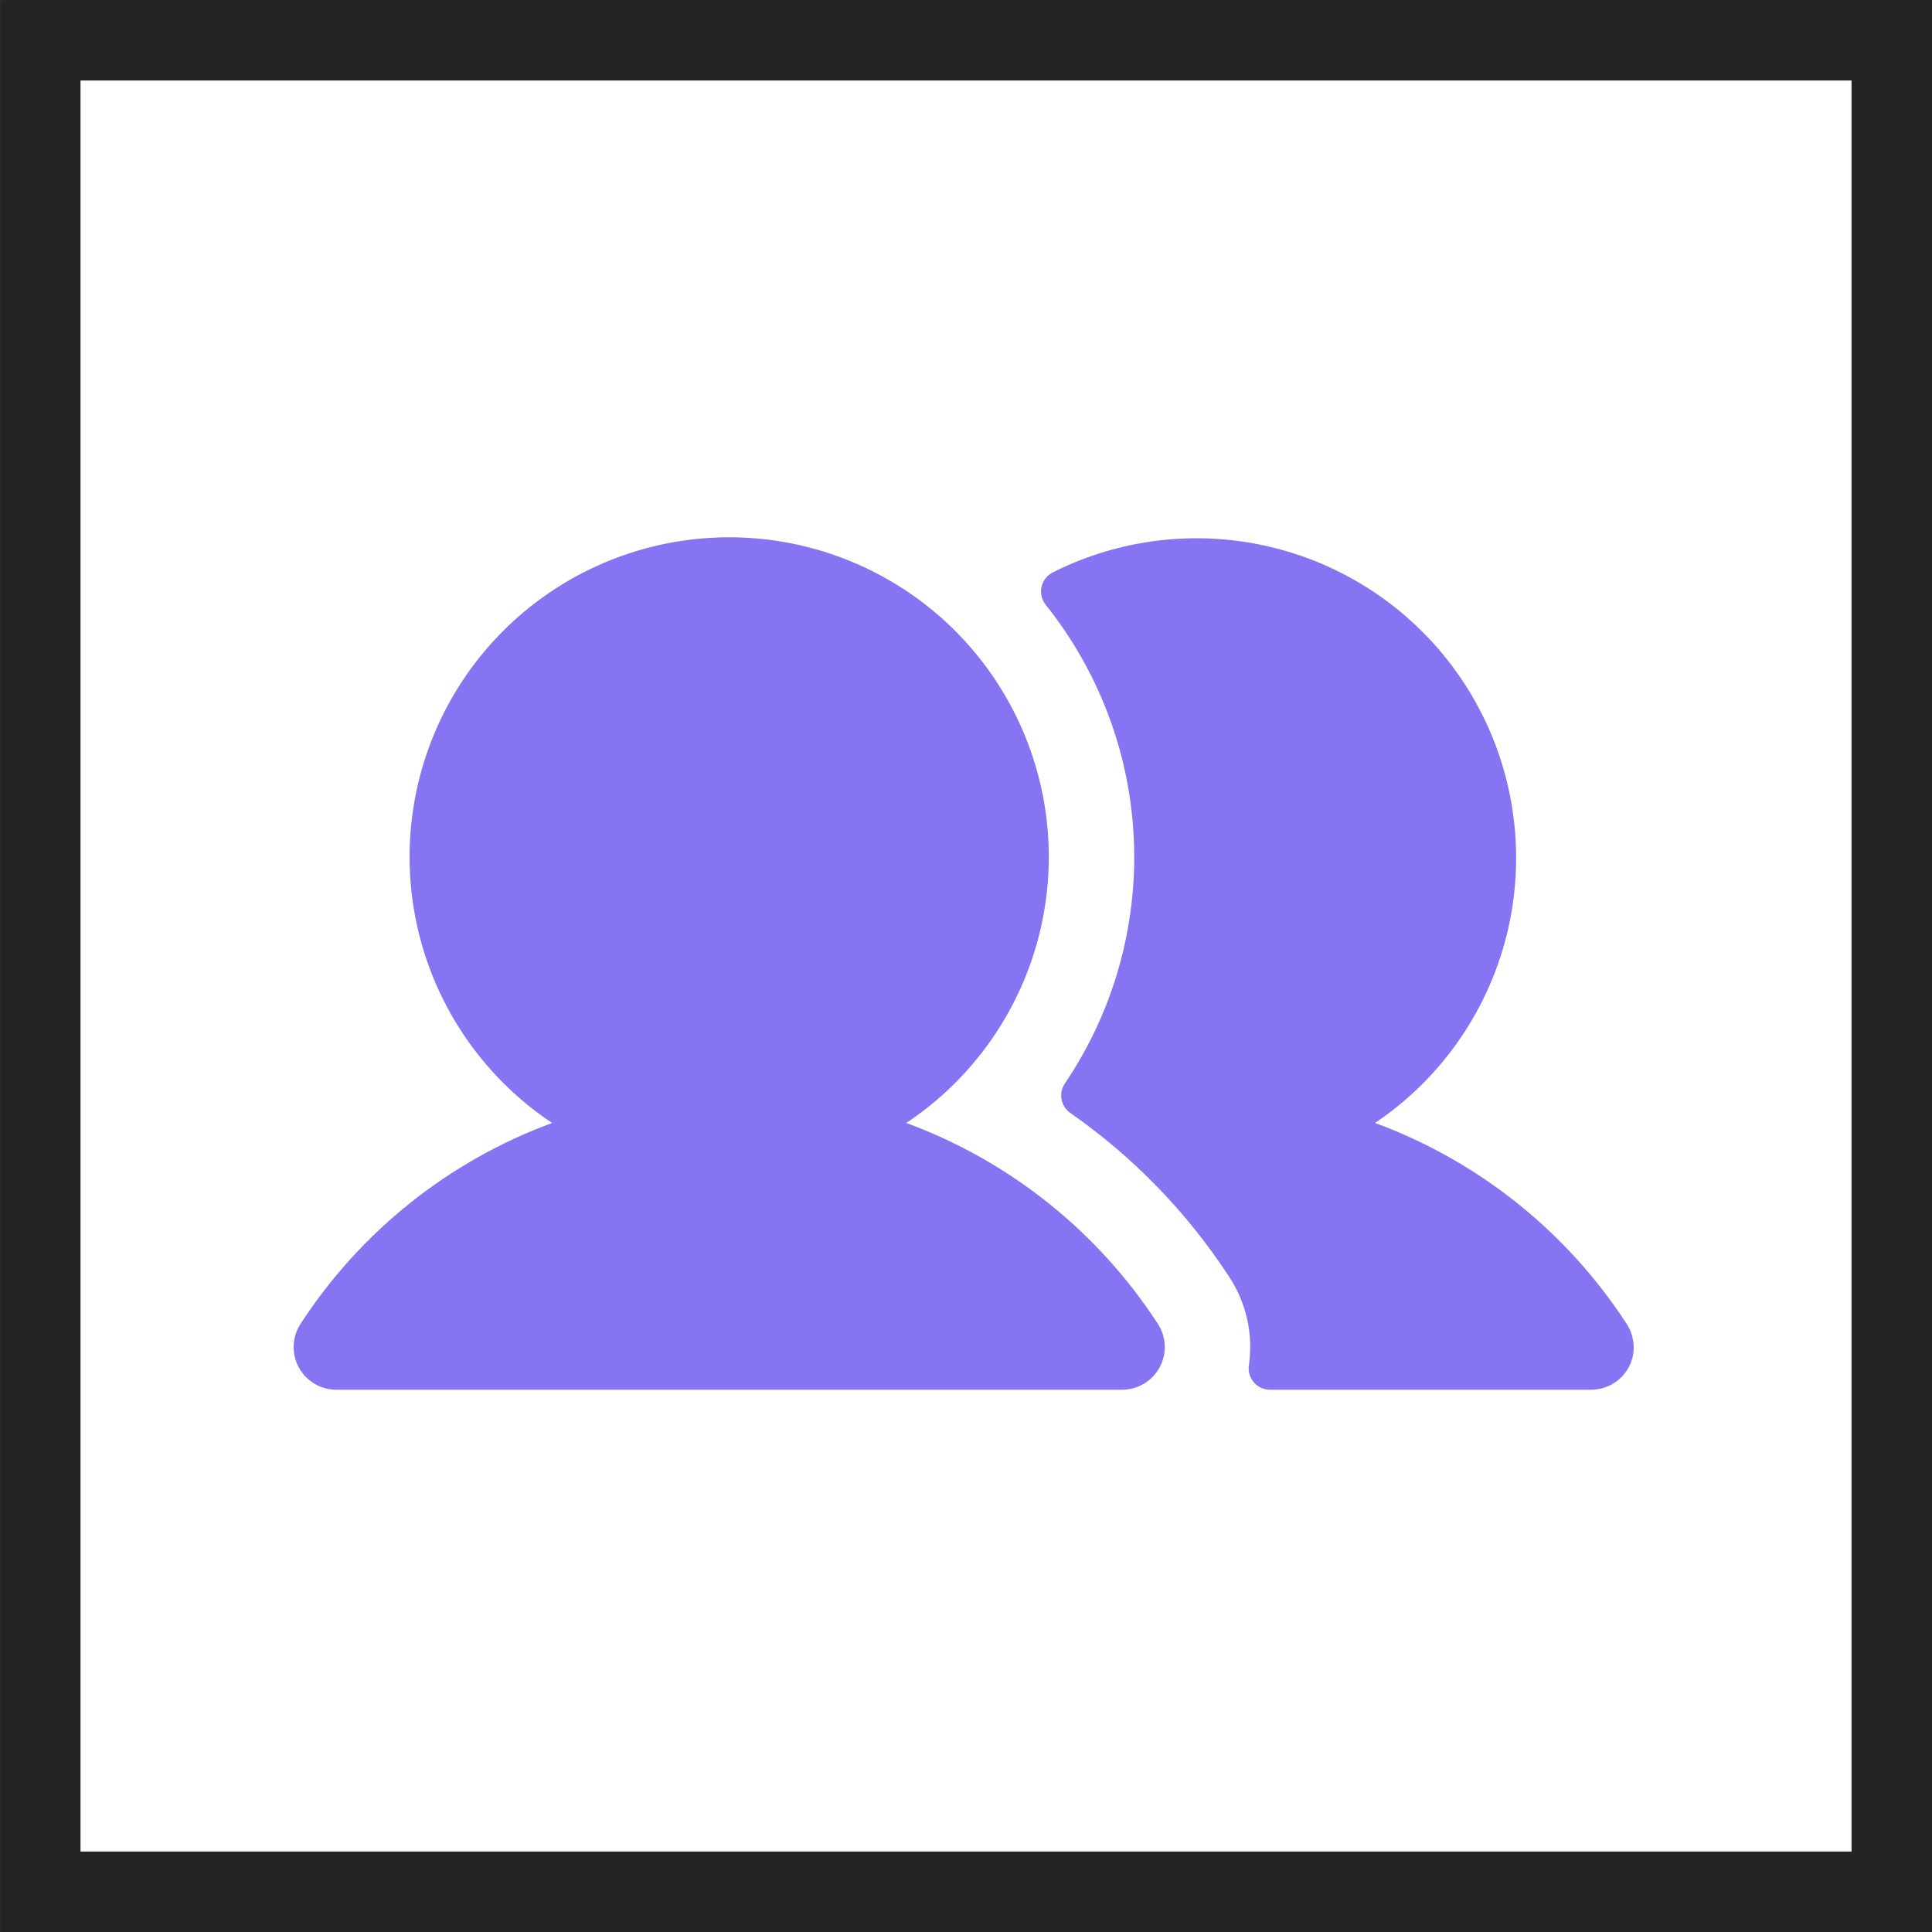
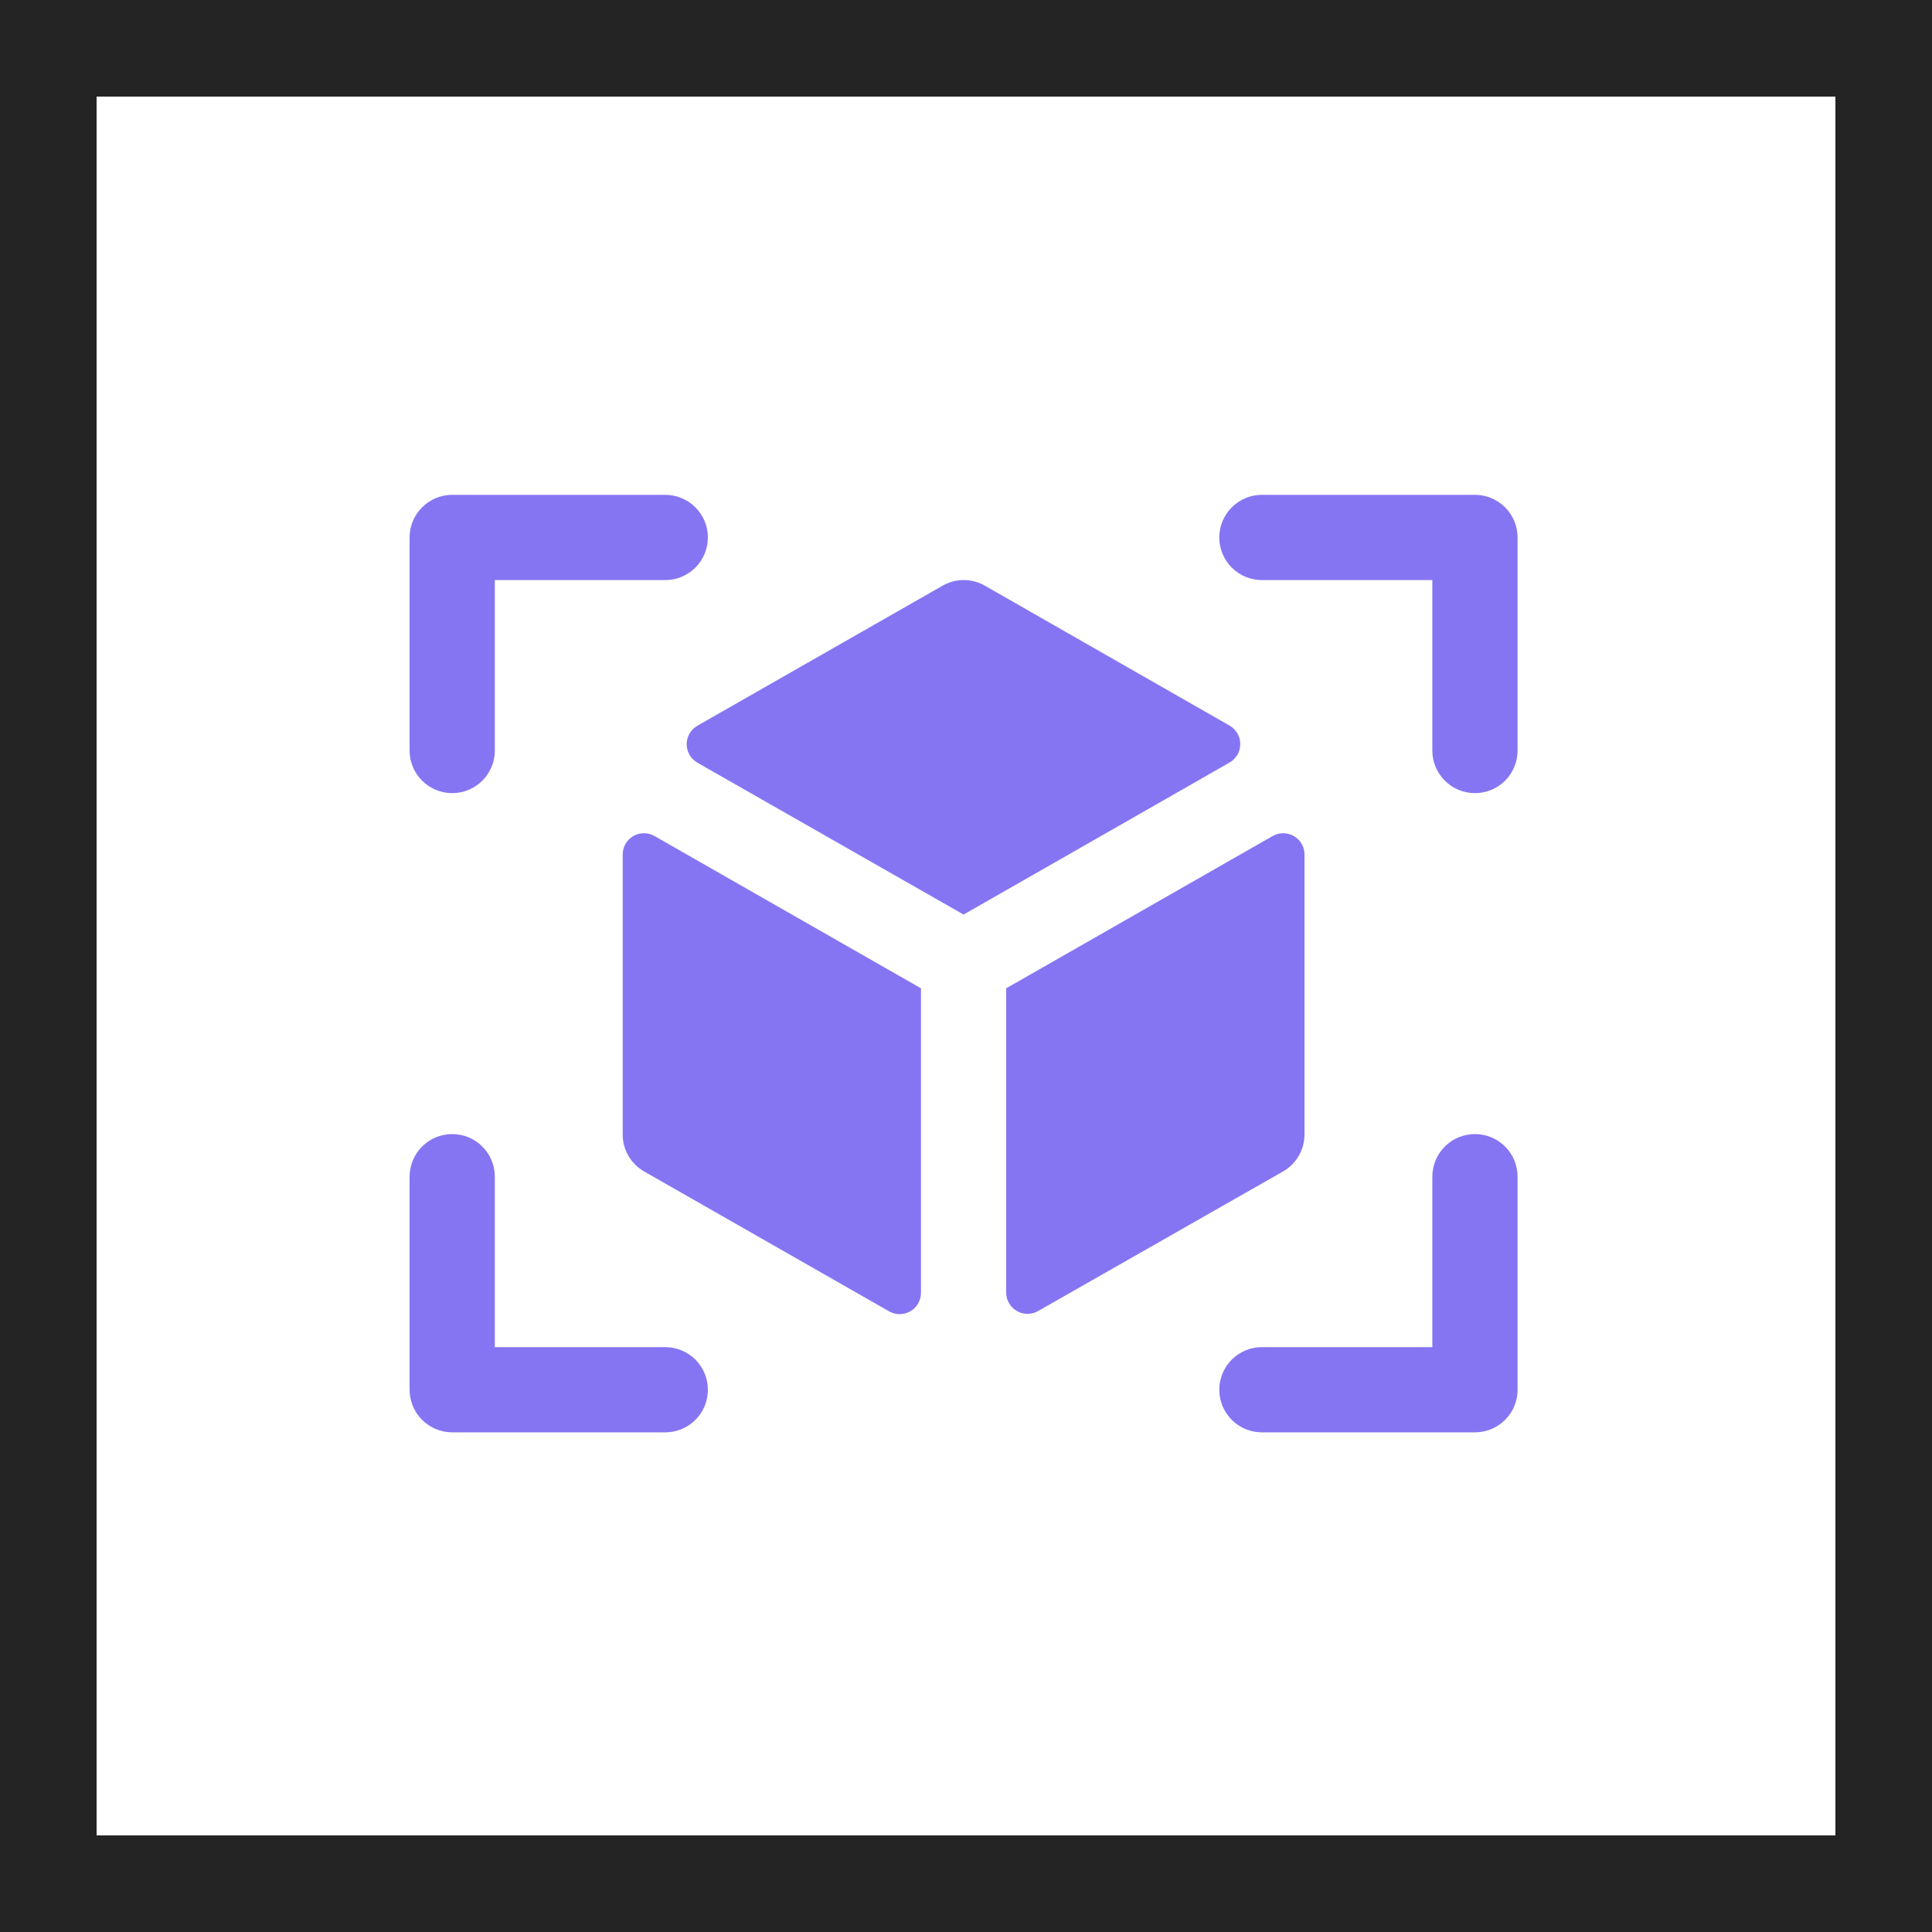
- <svg xmlns="http://www.w3.org/2000/svg" width="50" height="50" viewBox="0 0 50 50" fill="none">
-   <rect x="1.042" y="1.042" width="47.917" height="47.917" fill="white" />
-   <rect x="1.042" y="1.042" width="47.917" height="47.917" stroke="#242424" stroke-width="2.083" />
-   <g clip-path="url(#clip0_210_503)">
-     <path d="M29.965 34.261C30.074 34.427 30.135 34.62 30.143 34.818C30.151 35.017 30.106 35.214 30.011 35.388C29.916 35.563 29.776 35.709 29.606 35.81C29.435 35.912 29.24 35.966 29.041 35.966H8.702C8.503 35.966 8.308 35.912 8.138 35.81C7.967 35.709 7.827 35.563 7.732 35.388C7.638 35.214 7.592 35.017 7.6 34.818C7.608 34.62 7.67 34.427 7.778 34.261C9.331 31.871 11.614 30.047 14.288 29.062C12.81 28.078 11.688 26.644 11.087 24.973C10.487 23.302 10.44 21.482 10.954 19.782C11.468 18.083 12.516 16.593 13.941 15.535C15.367 14.477 17.096 13.905 18.872 13.905C20.647 13.905 22.376 14.477 23.802 15.535C25.228 16.593 26.275 18.083 26.789 19.782C27.303 21.482 27.256 23.302 26.656 24.973C26.056 26.644 24.933 28.078 23.455 29.062C26.129 30.047 28.413 31.871 29.965 34.261ZM42.084 34.24C40.531 31.86 38.253 30.045 35.587 29.062C37.332 27.887 38.563 26.09 39.031 24.039C39.498 21.988 39.166 19.835 38.102 18.02C37.039 16.205 35.323 14.863 33.305 14.268C31.287 13.673 29.118 13.869 27.24 14.817C27.168 14.854 27.105 14.907 27.056 14.971C27.006 15.035 26.972 15.109 26.954 15.188C26.937 15.267 26.937 15.348 26.954 15.427C26.972 15.506 27.007 15.58 27.056 15.644C28.453 17.387 29.255 19.53 29.345 21.762C29.435 23.993 28.808 26.194 27.557 28.043C27.476 28.164 27.446 28.312 27.474 28.455C27.501 28.598 27.584 28.724 27.704 28.806C29.336 29.945 30.733 31.388 31.819 33.056C32.257 33.726 32.436 34.533 32.322 35.326C32.31 35.405 32.314 35.486 32.336 35.563C32.357 35.64 32.395 35.711 32.447 35.772C32.499 35.833 32.563 35.882 32.636 35.915C32.708 35.949 32.787 35.966 32.867 35.966H41.18C41.423 35.966 41.659 35.886 41.852 35.738C42.044 35.59 42.183 35.383 42.245 35.148C42.284 34.994 42.289 34.834 42.261 34.677C42.234 34.52 42.173 34.372 42.084 34.24Z" fill="#8675F2" />
-   </g>
-   <defs>
-     <clipPath id="clip0_210_503">
-       <rect width="35.292" height="35.292" fill="white" transform="translate(7.29175 7.2915)" />
-     </clipPath>
-   </defs>
+ <svg xmlns="http://www.w3.org/2000/svg" width="40" height="40" viewBox="0 0 40 40" fill="none">
+   <rect x="1" y="1" width="38" height="38" fill="white" />
+   <rect x="1" y="1" width="38" height="38" stroke="#242424" stroke-width="2" />
+   <path d="M31.42 11.127V15.539C31.42 15.773 31.327 15.997 31.161 16.163C30.996 16.328 30.771 16.421 30.538 16.421C30.303 16.421 30.079 16.328 29.914 16.163C29.748 15.997 29.655 15.773 29.655 15.539V12.01H26.126C25.892 12.01 25.668 11.917 25.502 11.751C25.337 11.586 25.244 11.361 25.244 11.127C25.244 10.893 25.337 10.669 25.502 10.504C25.668 10.338 25.892 10.245 26.126 10.245H30.538C30.771 10.245 30.996 10.338 31.161 10.504C31.327 10.669 31.42 10.893 31.42 11.127ZM13.774 27.891H10.245V24.362C10.245 24.128 10.152 23.903 9.986 23.738C9.821 23.572 9.597 23.48 9.363 23.48C9.129 23.48 8.904 23.572 8.739 23.738C8.573 23.903 8.48 24.128 8.48 24.362V28.773C8.48 29.007 8.573 29.232 8.739 29.397C8.904 29.563 9.129 29.655 9.363 29.655H13.774C14.008 29.655 14.232 29.563 14.398 29.397C14.563 29.232 14.656 29.007 14.656 28.773C14.656 28.539 14.563 28.315 14.398 28.149C14.232 27.984 14.008 27.891 13.774 27.891ZM30.538 23.48C30.303 23.48 30.079 23.572 29.914 23.738C29.748 23.903 29.655 24.128 29.655 24.362V27.891H26.126C25.892 27.891 25.668 27.984 25.502 28.149C25.337 28.315 25.244 28.539 25.244 28.773C25.244 29.007 25.337 29.232 25.502 29.397C25.668 29.563 25.892 29.655 26.126 29.655H30.538C30.771 29.655 30.996 29.563 31.161 29.397C31.327 29.232 31.42 29.007 31.42 28.773V24.362C31.42 24.128 31.327 23.903 31.161 23.738C30.996 23.572 30.771 23.48 30.538 23.48ZM9.363 16.421C9.597 16.421 9.821 16.328 9.986 16.163C10.152 15.997 10.245 15.773 10.245 15.539V12.01H13.774C14.008 12.01 14.232 11.917 14.398 11.751C14.563 11.586 14.656 11.361 14.656 11.127C14.656 10.893 14.563 10.669 14.398 10.504C14.232 10.338 14.008 10.245 13.774 10.245H9.363C9.129 10.245 8.904 10.338 8.739 10.504C8.573 10.669 8.48 10.893 8.48 11.127V15.539C8.48 15.773 8.573 15.997 8.739 16.163C8.904 16.328 9.129 16.421 9.363 16.421ZM25.456 15.022L20.391 12.126C20.258 12.049 20.107 12.009 19.953 12.009C19.8 12.009 19.649 12.049 19.515 12.126L14.444 15.022C14.376 15.06 14.318 15.116 14.278 15.184C14.238 15.252 14.217 15.329 14.217 15.408C14.217 15.486 14.238 15.564 14.278 15.632C14.318 15.7 14.376 15.755 14.444 15.794L19.95 18.935L25.456 15.788C25.523 15.75 25.579 15.694 25.619 15.627C25.658 15.559 25.678 15.483 25.678 15.405C25.678 15.327 25.658 15.251 25.619 15.183C25.579 15.116 25.523 15.06 25.456 15.022ZM12.892 17.693V23.48C12.89 23.636 12.93 23.79 13.008 23.925C13.085 24.061 13.197 24.173 13.333 24.252L18.406 27.149C18.473 27.188 18.549 27.208 18.627 27.208C18.704 27.208 18.78 27.187 18.847 27.149C18.915 27.11 18.97 27.054 19.009 26.987C19.047 26.92 19.068 26.843 19.068 26.766V20.462L13.553 17.31C13.486 17.271 13.41 17.251 13.333 17.251C13.255 17.251 13.179 17.271 13.112 17.31C13.045 17.349 12.989 17.405 12.95 17.472C12.912 17.539 12.892 17.615 12.892 17.693ZM27.008 23.48V17.693C27.009 17.615 26.988 17.539 26.95 17.472C26.911 17.405 26.855 17.349 26.788 17.31C26.721 17.271 26.645 17.251 26.567 17.251C26.49 17.251 26.414 17.271 26.347 17.31L20.832 20.462V26.761C20.832 26.838 20.852 26.914 20.891 26.981C20.93 27.049 20.985 27.104 21.053 27.143C21.12 27.182 21.196 27.202 21.273 27.202C21.351 27.202 21.427 27.182 21.494 27.143L26.567 24.252C26.703 24.173 26.815 24.061 26.892 23.925C26.97 23.79 27.01 23.636 27.008 23.48Z" fill="#8675F2" />
</svg>
